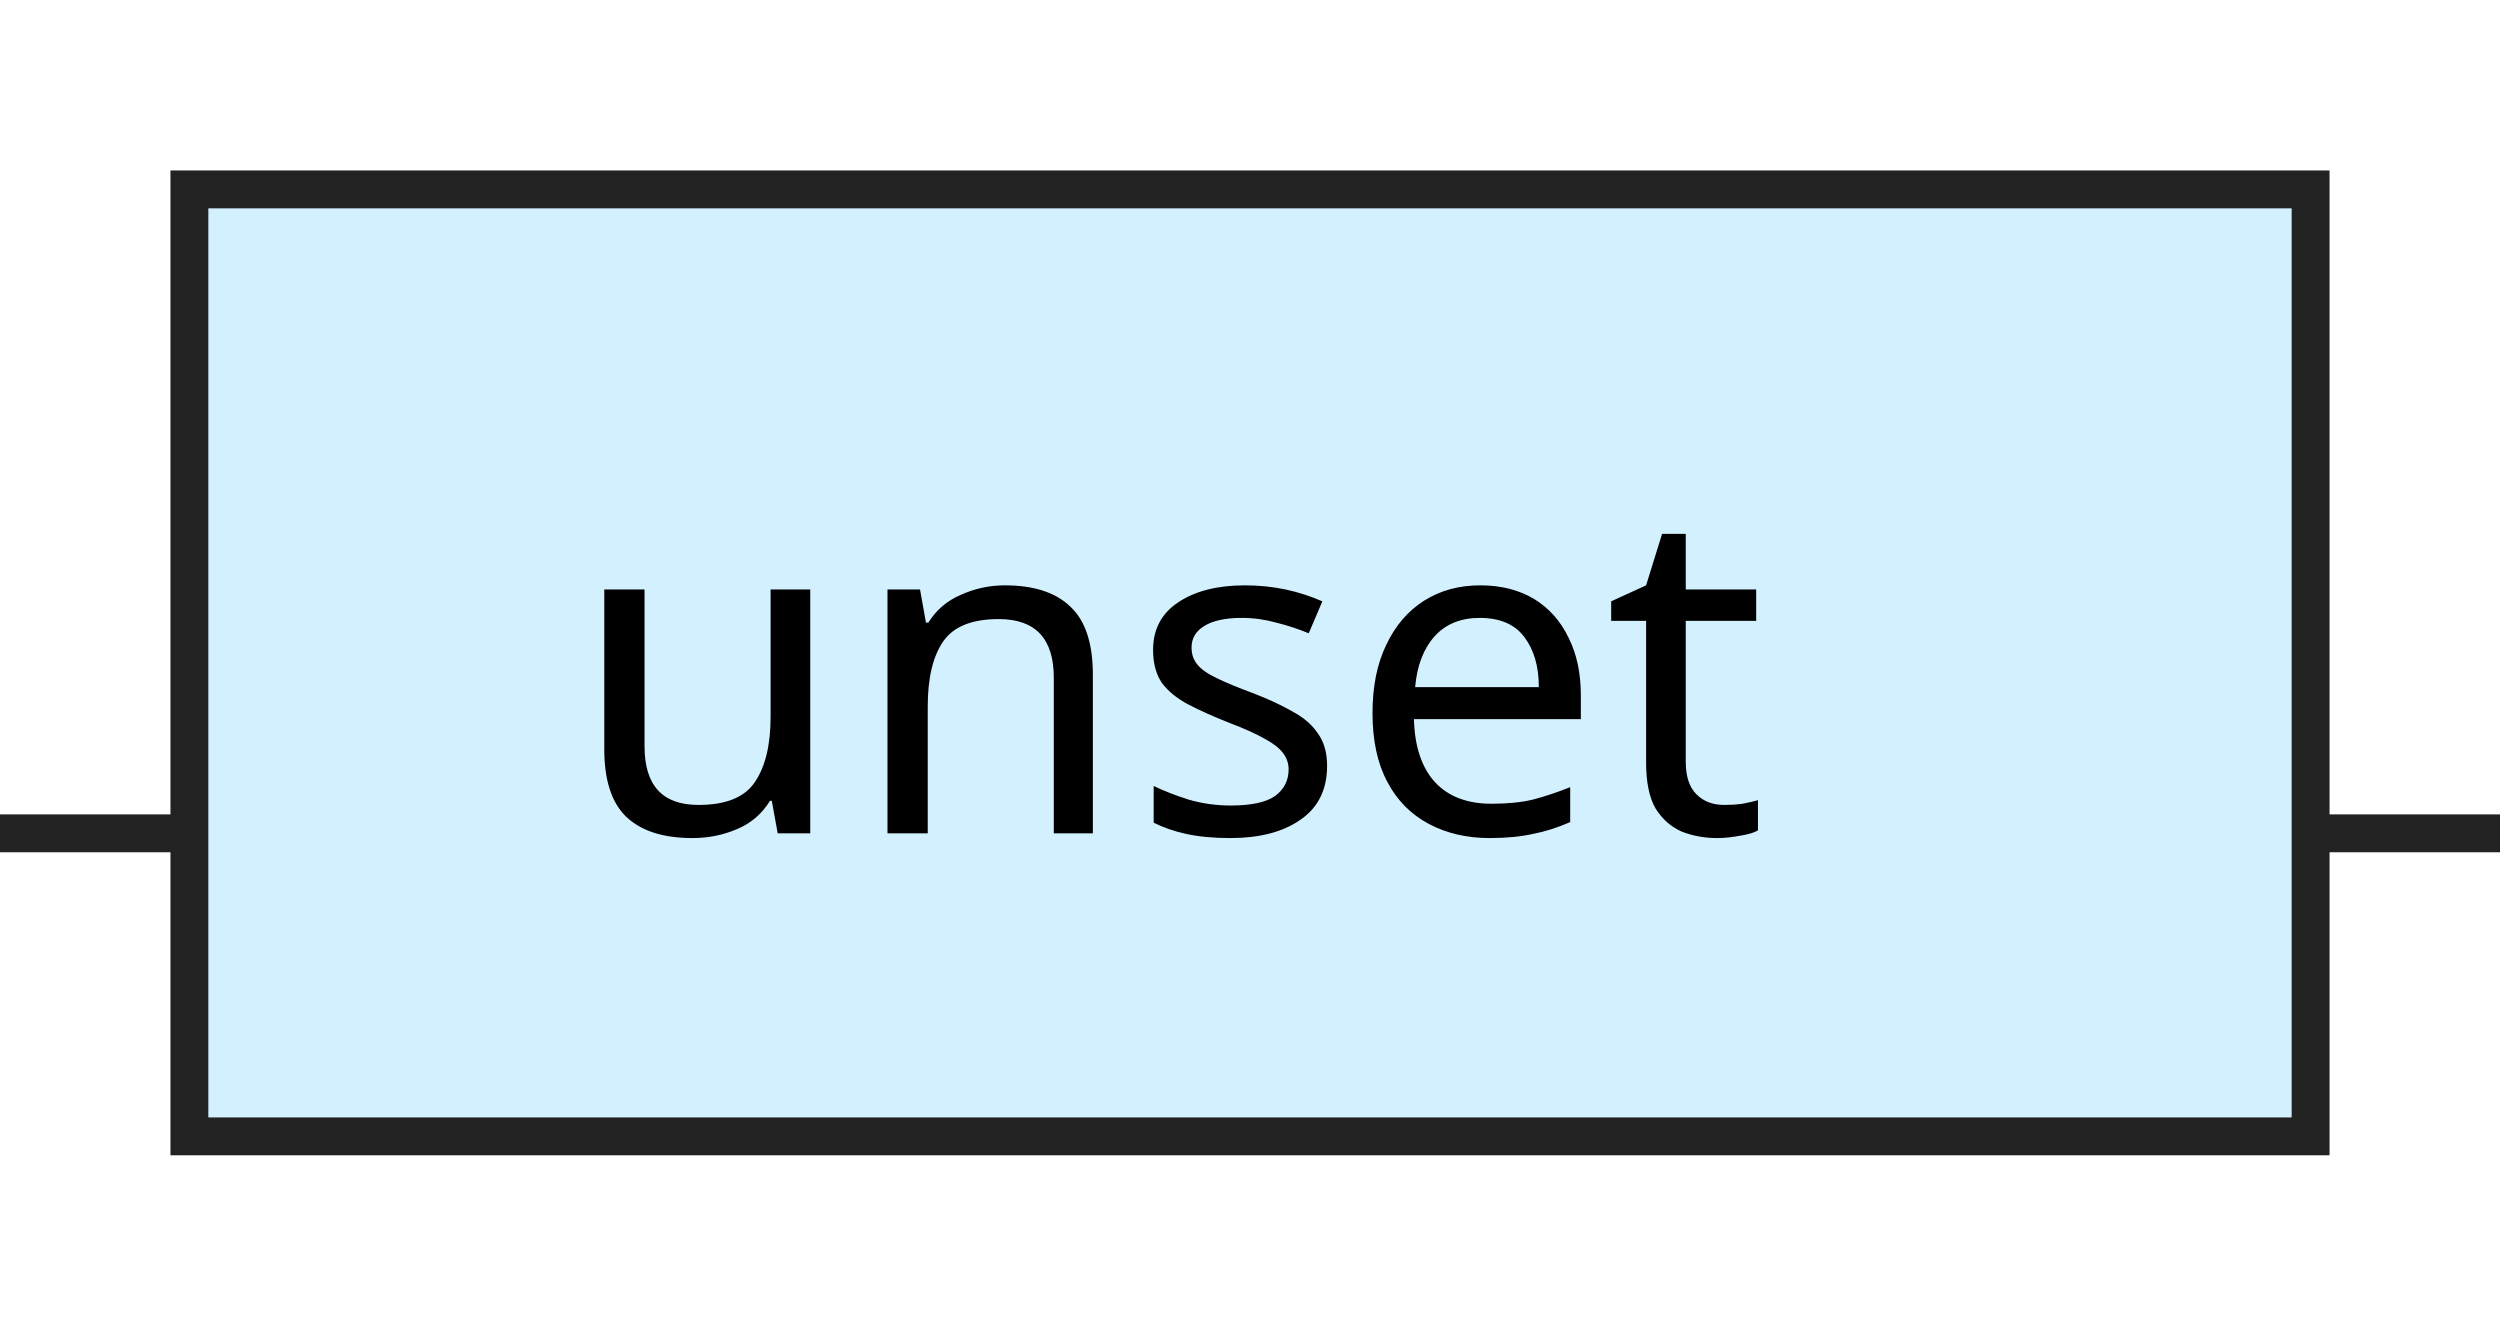
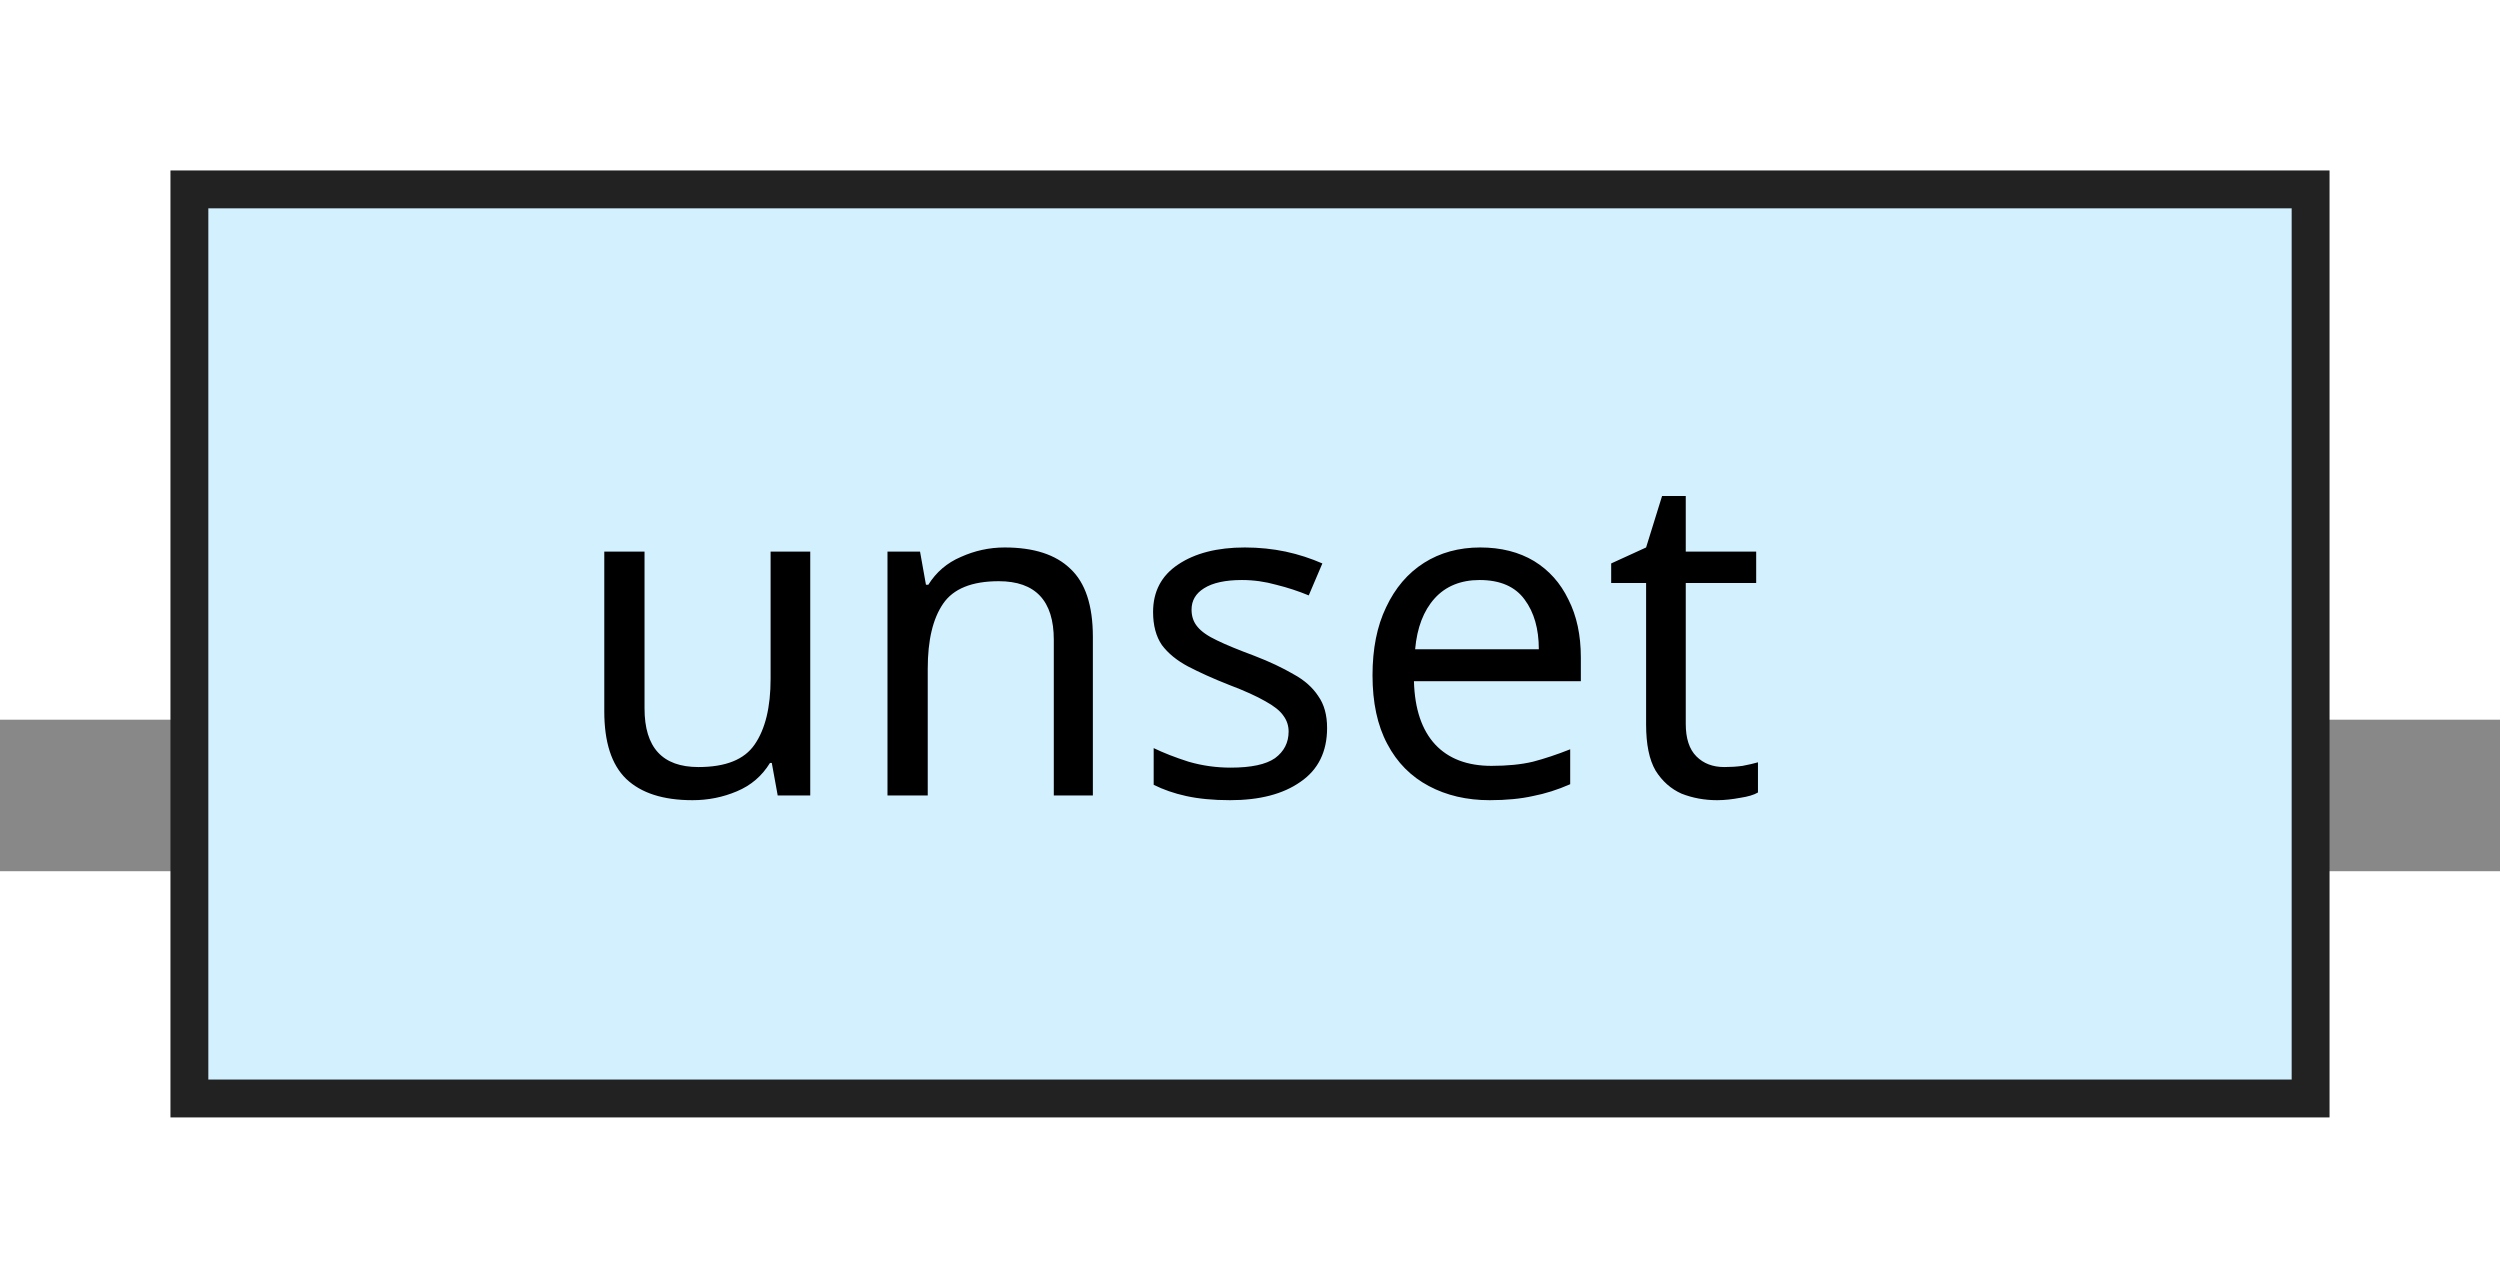
- <svg xmlns="http://www.w3.org/2000/svg" xmlns:xlink="http://www.w3.org/1999/xlink" version="1.1" width="66" height="35" viewbox="0 0 66 35">
+ <svg xmlns="http://www.w3.org/2000/svg" xmlns:xlink="http://www.w3.org/1999/xlink" version="1.1" width="66" height="34" viewbox="0 0 66 34">
  <defs>
-     <style type="text/css">.c{fill:none;stroke:#222222;}.i{fill:#000000;font-family:Verdana,Sans-serif;font-size:12px;}.r{fill:#d3f0ff;stroke:#222222;}</style>
+     <style type="text/css">.c{fill: none; stroke: #888888; stroke-width: 3pt;}.i{fill:#000000;font-family:Dialog,Sans-serif;font-size:12px;}.r{fill:#d3f0ff;stroke:#222222;}</style>
  </defs>
-   <path class="c" d="M0 22h5m56 0h5" />
+   <path class="c" d="M0 21h5m56 0h5" />
  <a xlink:href="#unset">
-     <rect class="r" x="5" y="5" width="56" height="25" />
-     <text class="i" x="15" y="22">unset</text>
+     <rect class="r" x="5" y="5" width="56" height="24" />
+     <text class="i" x="15" y="21">unset</text>
  </a>
</svg>
